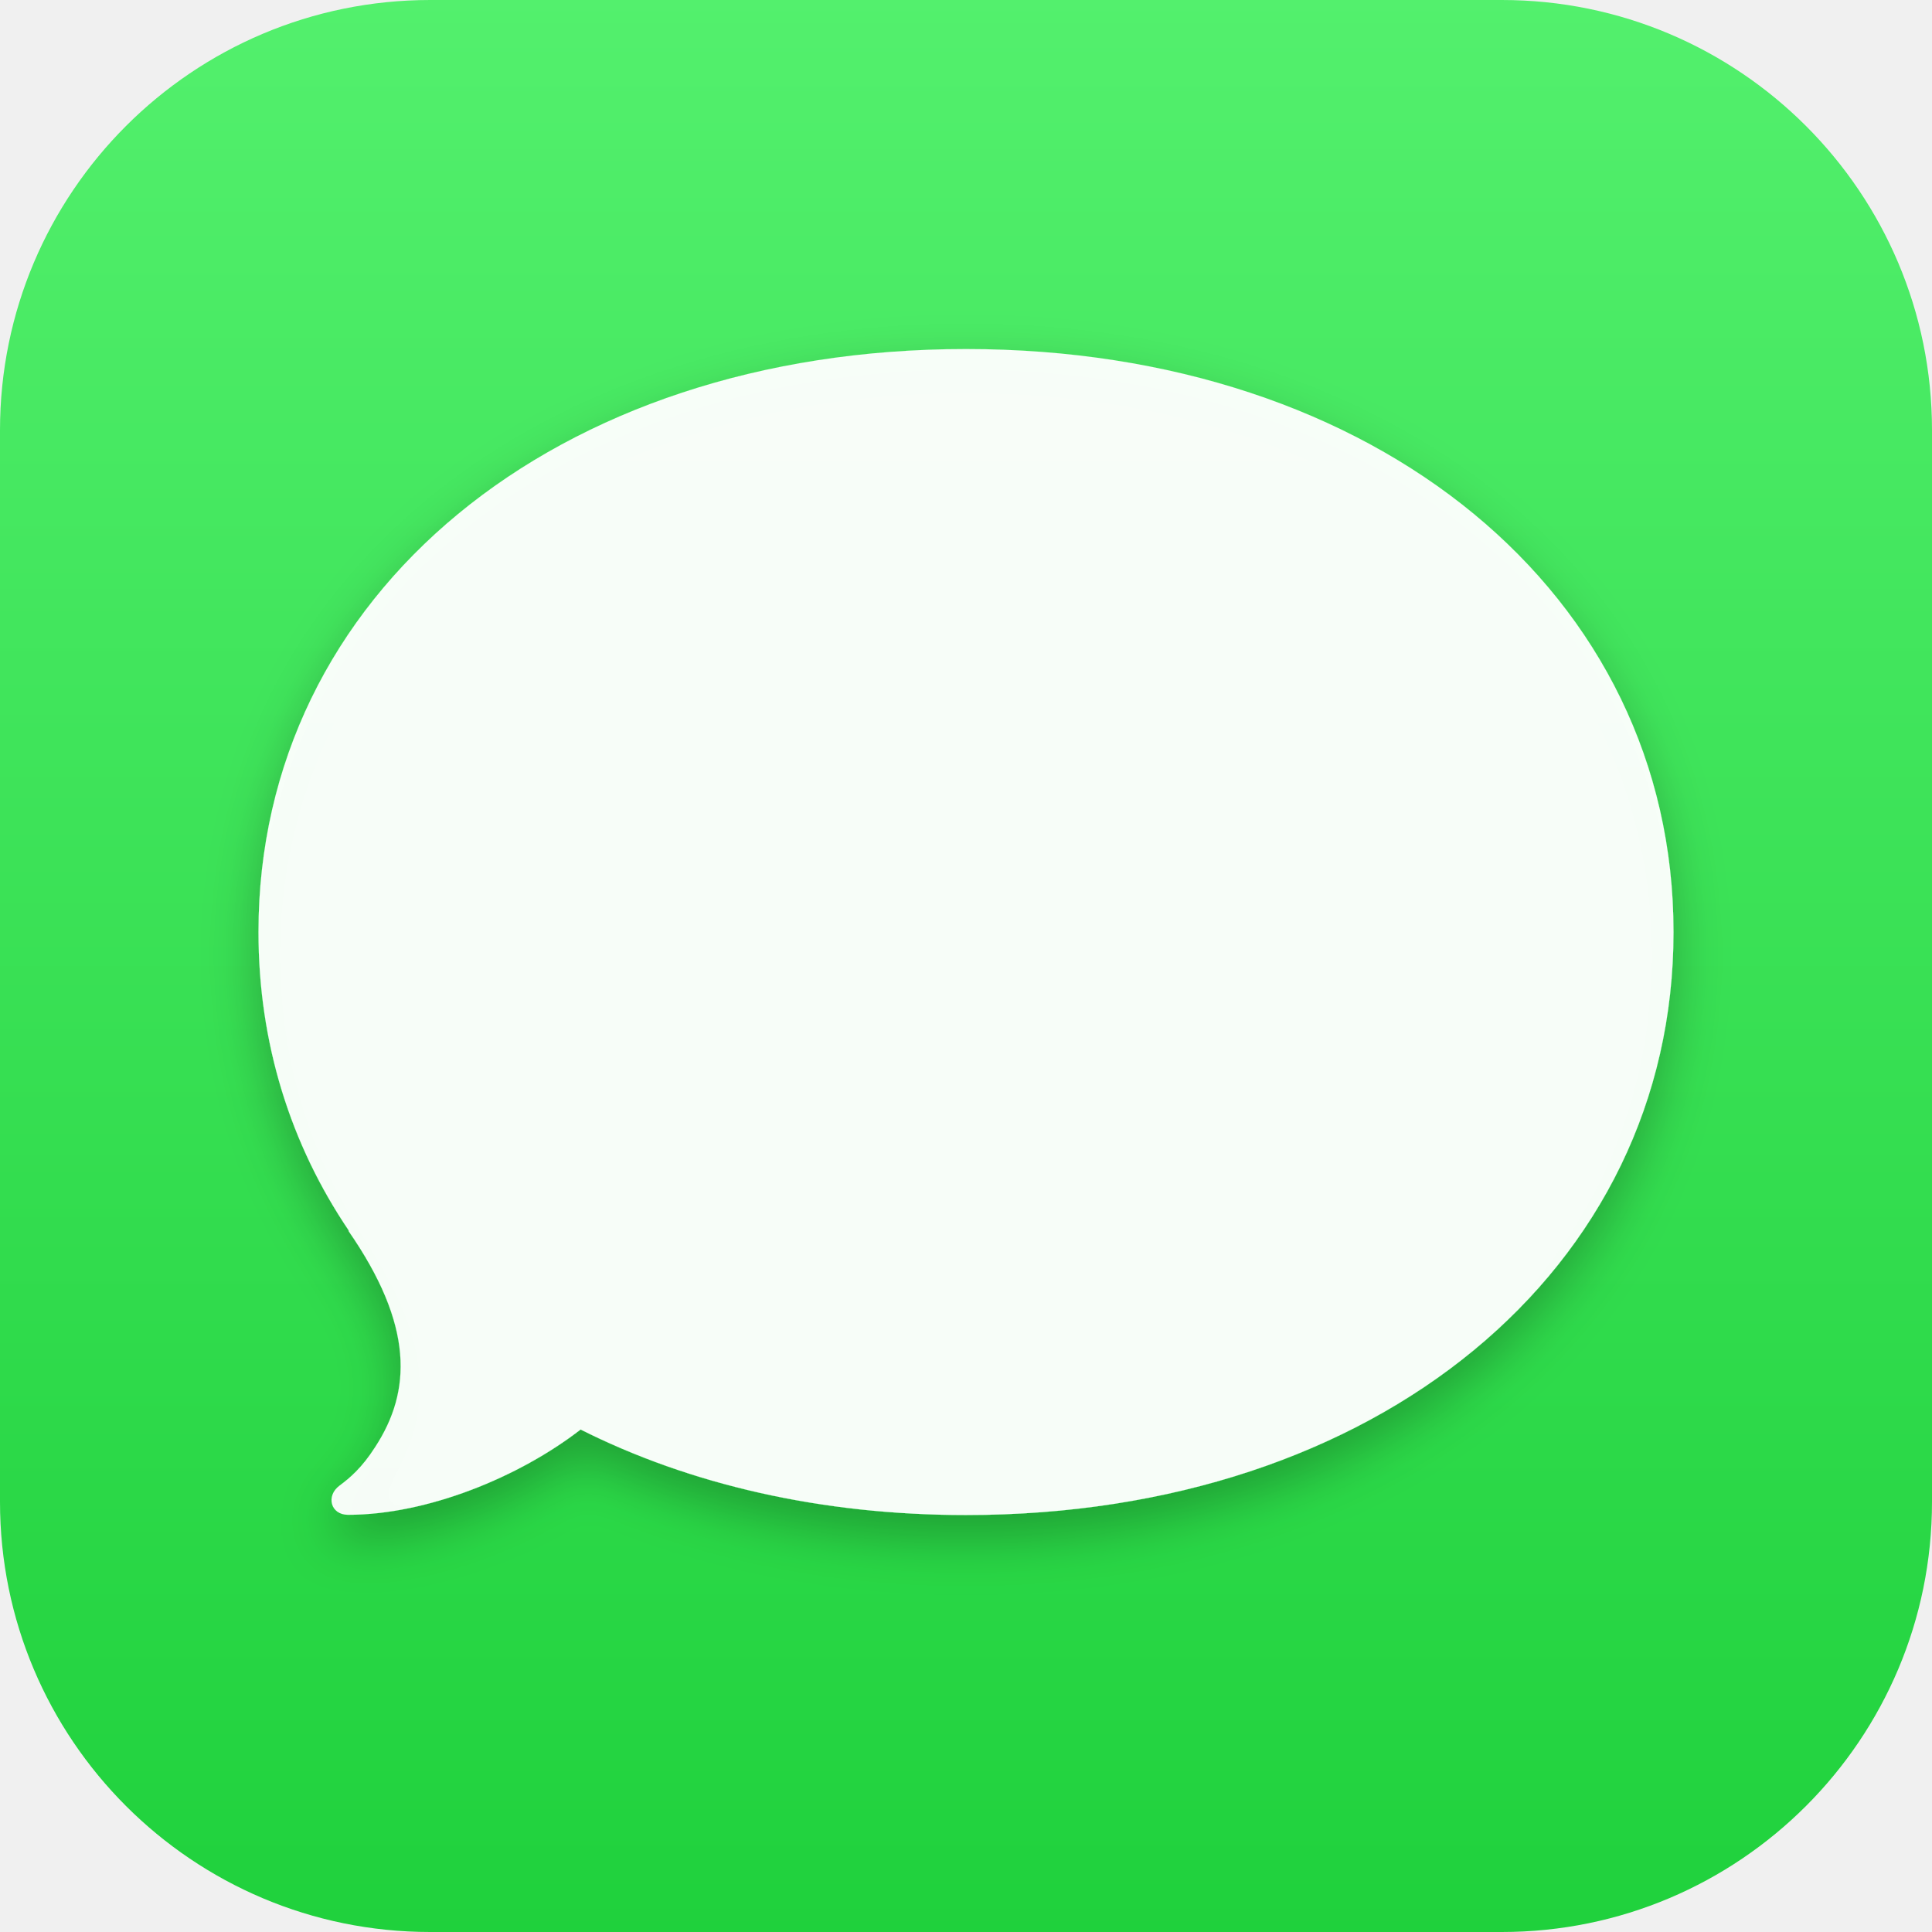
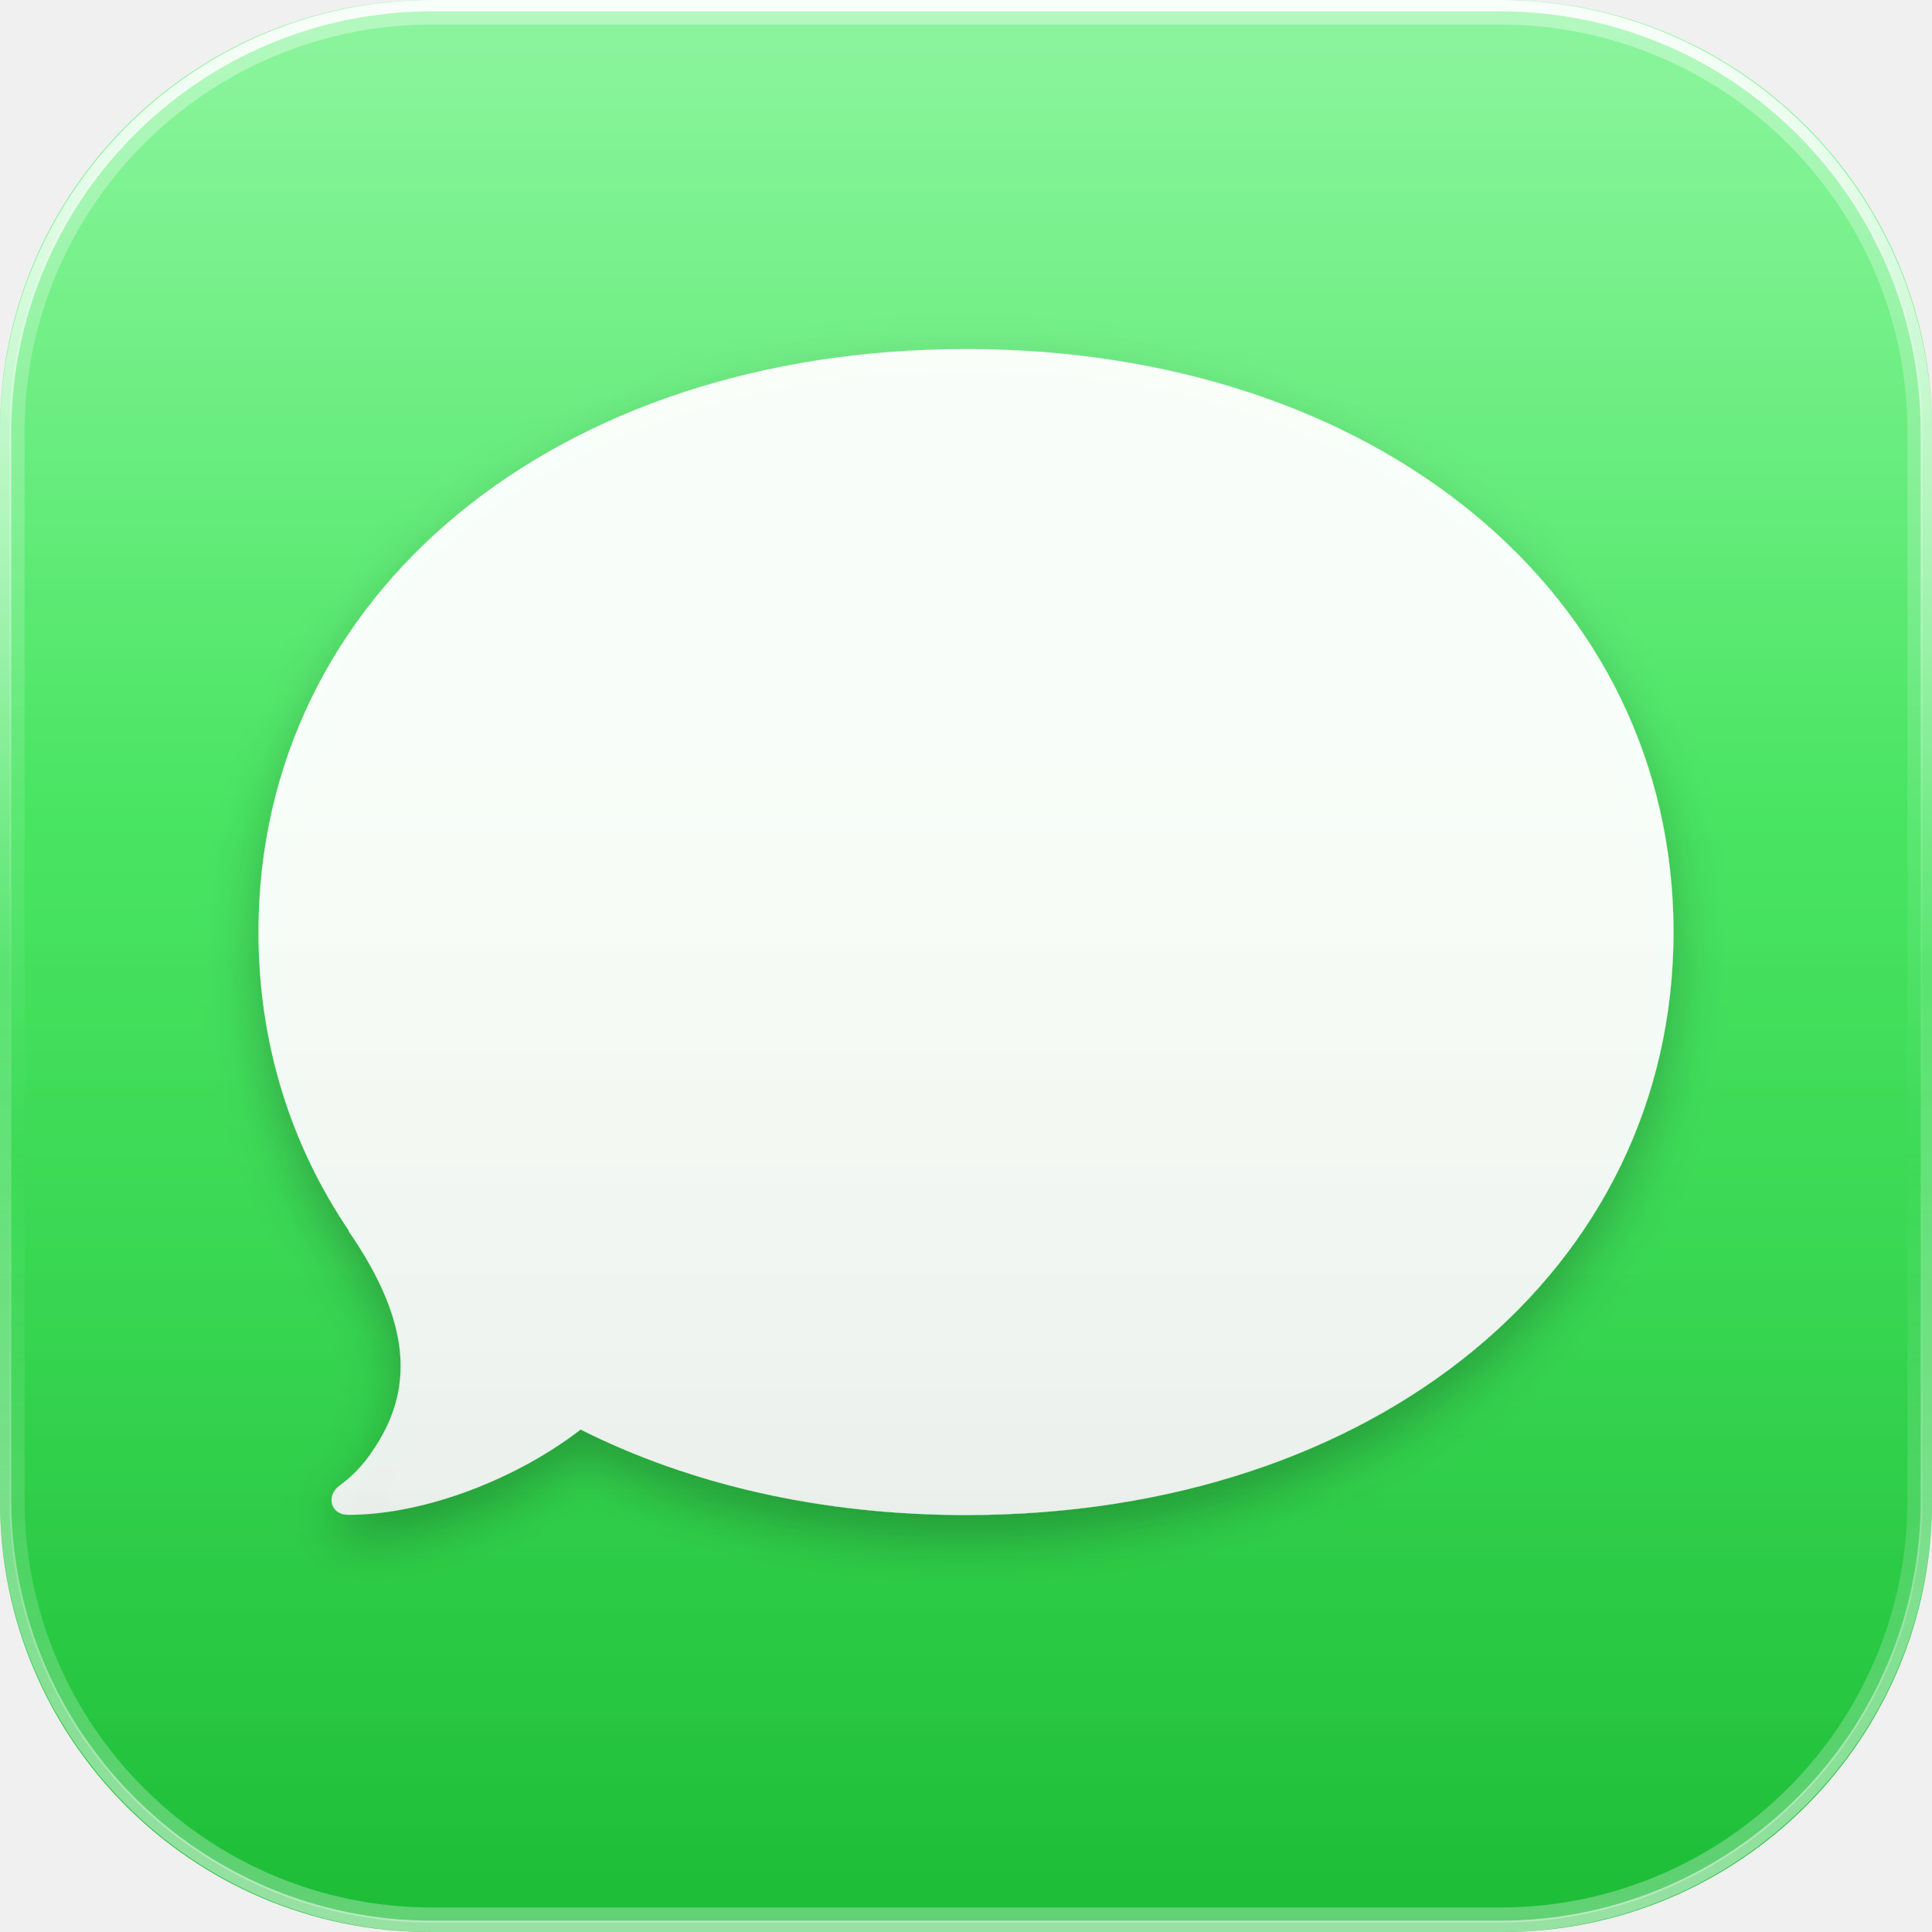
<svg xmlns="http://www.w3.org/2000/svg" viewBox="0 0 1024 1024">
  <defs>
    <linearGradient id="bg" x1="0" y1="0" x2="0" y2="1">
      <stop offset="0" stop-color="#53f06d" />
      <stop offset="1" stop-color="#1fd13c" />
+     </linearGradient>
+     <linearGradient id="sheen" x1="0" y1="0" x2="0" y2="1">
+       <stop offset="0" stop-color="#fff" stop-opacity=".34" />
+       <stop offset=".42" stop-color="#fff" stop-opacity=".06" />
+       <stop offset="1" stop-color="#000" stop-opacity=".1" />
+     </linearGradient>
+     <linearGradient id="rim" x1="0" y1="0" x2="0" y2="1">
+       <stop offset="0" stop-color="#fff" stop-opacity=".95" />
+       <stop offset=".5" stop-color="#fff" stop-opacity=".12" />
+       <stop offset="1" stop-color="#fff" stop-opacity=".55" />
+     </linearGradient>
+     <linearGradient id="rim2" x1="0" y1="0" x2="0" y2="1">
+       <stop offset="0" stop-color="#fff" stop-opacity=".35" />
+       <stop offset=".6" stop-color="#fff" stop-opacity="0" />
+       <stop offset="1" stop-color="#fff" stop-opacity=".3" />
    </linearGradient>
    <clipPath id="sq">
      <rect width="1024" height="1024" rx="228" />
    </clipPath>
    <filter id="sh" x="-20%" y="-20%" width="140%" height="140%">
      <feDropShadow dx="0" dy="12" stdDeviation="14" flood-color="#000" flood-opacity="0.28" />
    </filter>
  </defs>
  <g clip-path="url(#sq)">
    <rect width="1024" height="1024" fill="url(#bg)" />
    <g filter="url(#sh)" opacity="1">
      <g transform="translate(0 0) translate(512 512) scale(1) translate(-512 -512)" opacity="0.95" style="isolation:auto">
        <path d="M512 185c-217.784 0-375 130.037-375 309c0 59.077 17.142 112.817 47.93 158.313c-0.083 0.017-0.166 0.033-0.249 0.05c34.794 50.212 33.505 84.975 14.175 114.587c-7.105 11.155-13.571 16.493-18.916 20.466c-7.337 5.453-4.703 15.458 4.512 15.458c42.04 0 90.877-20.069 123.281-45.207C365.371 786.677 434.88 803 512 803c217.784 0 375-130.038 375-309S729.784 185 512 185z" fill="#FFFFFF" style="fill:#FFFFFF;" />
      </g>
    </g>
+     <rect width="1024" height="1024" fill="url(#sheen)" />
  </g>
+   <rect x="3" y="3" width="1018" height="1018" rx="226" fill="none" stroke="url(#rim)" stroke-width="6" />
+   <rect x="9" y="9" width="1006" height="1006" rx="220" fill="none" stroke="url(#rim2)" stroke-width="8" clip-path="url(#sq)" />
</svg>
